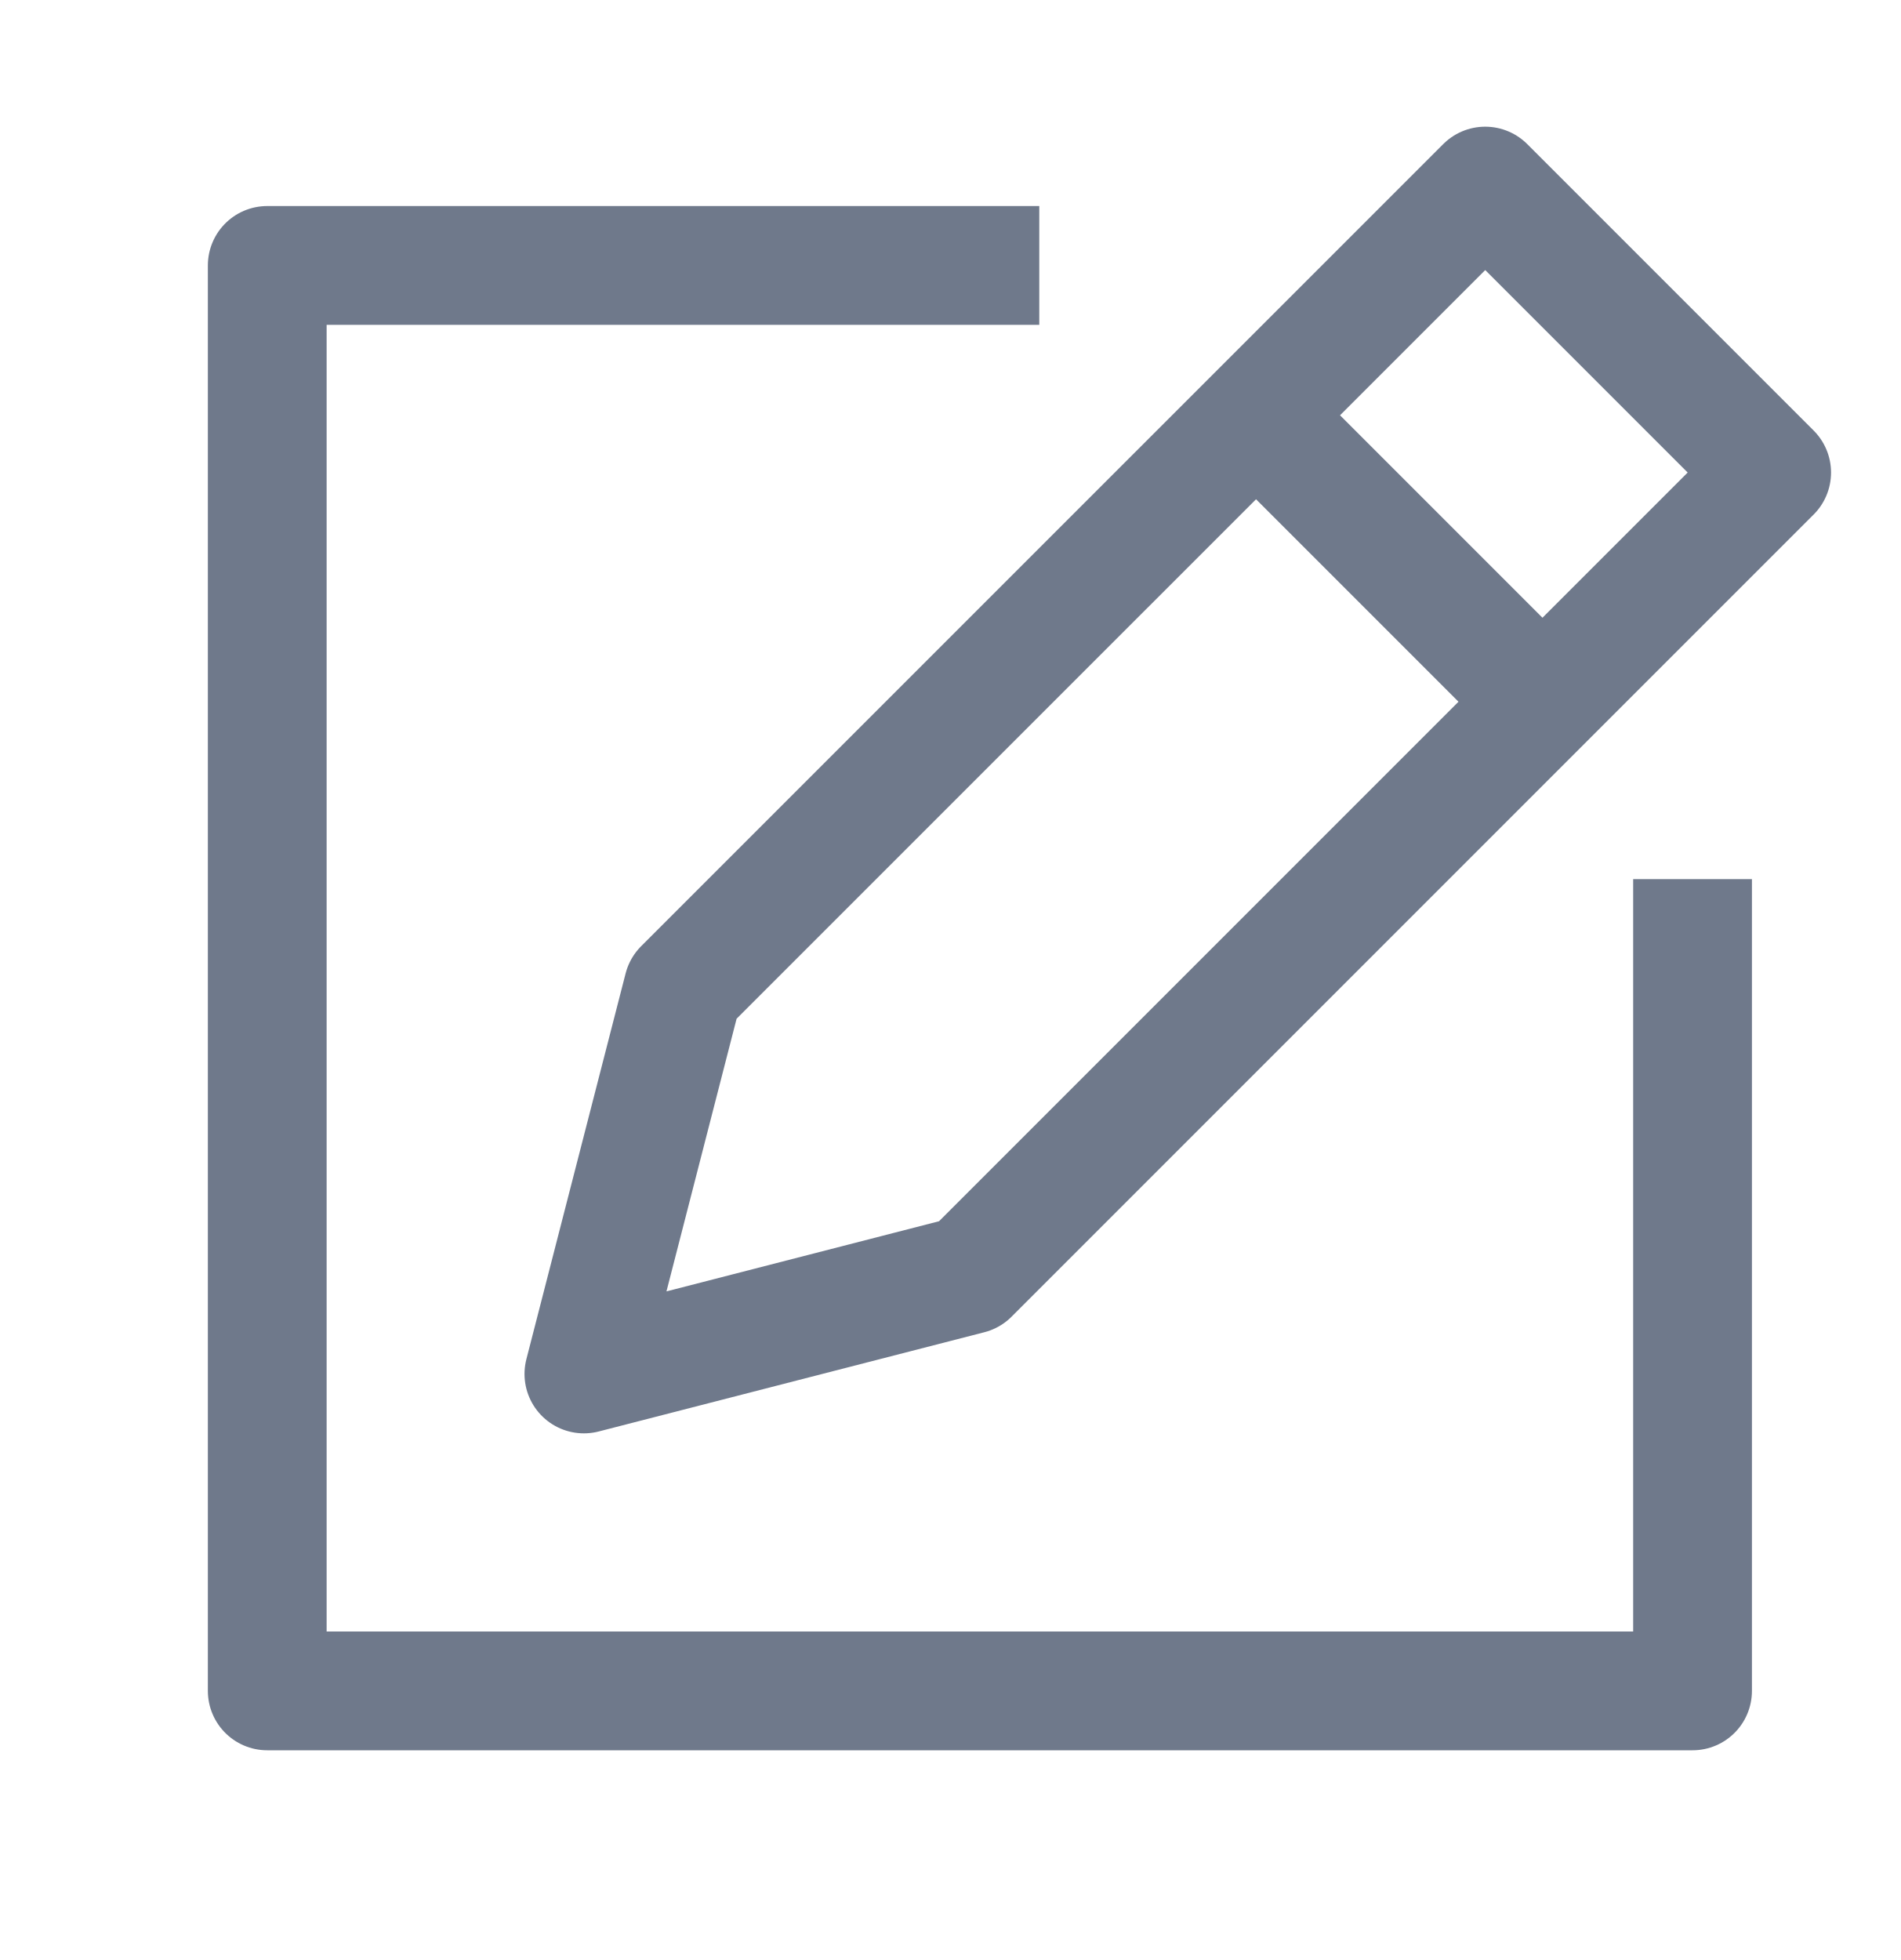
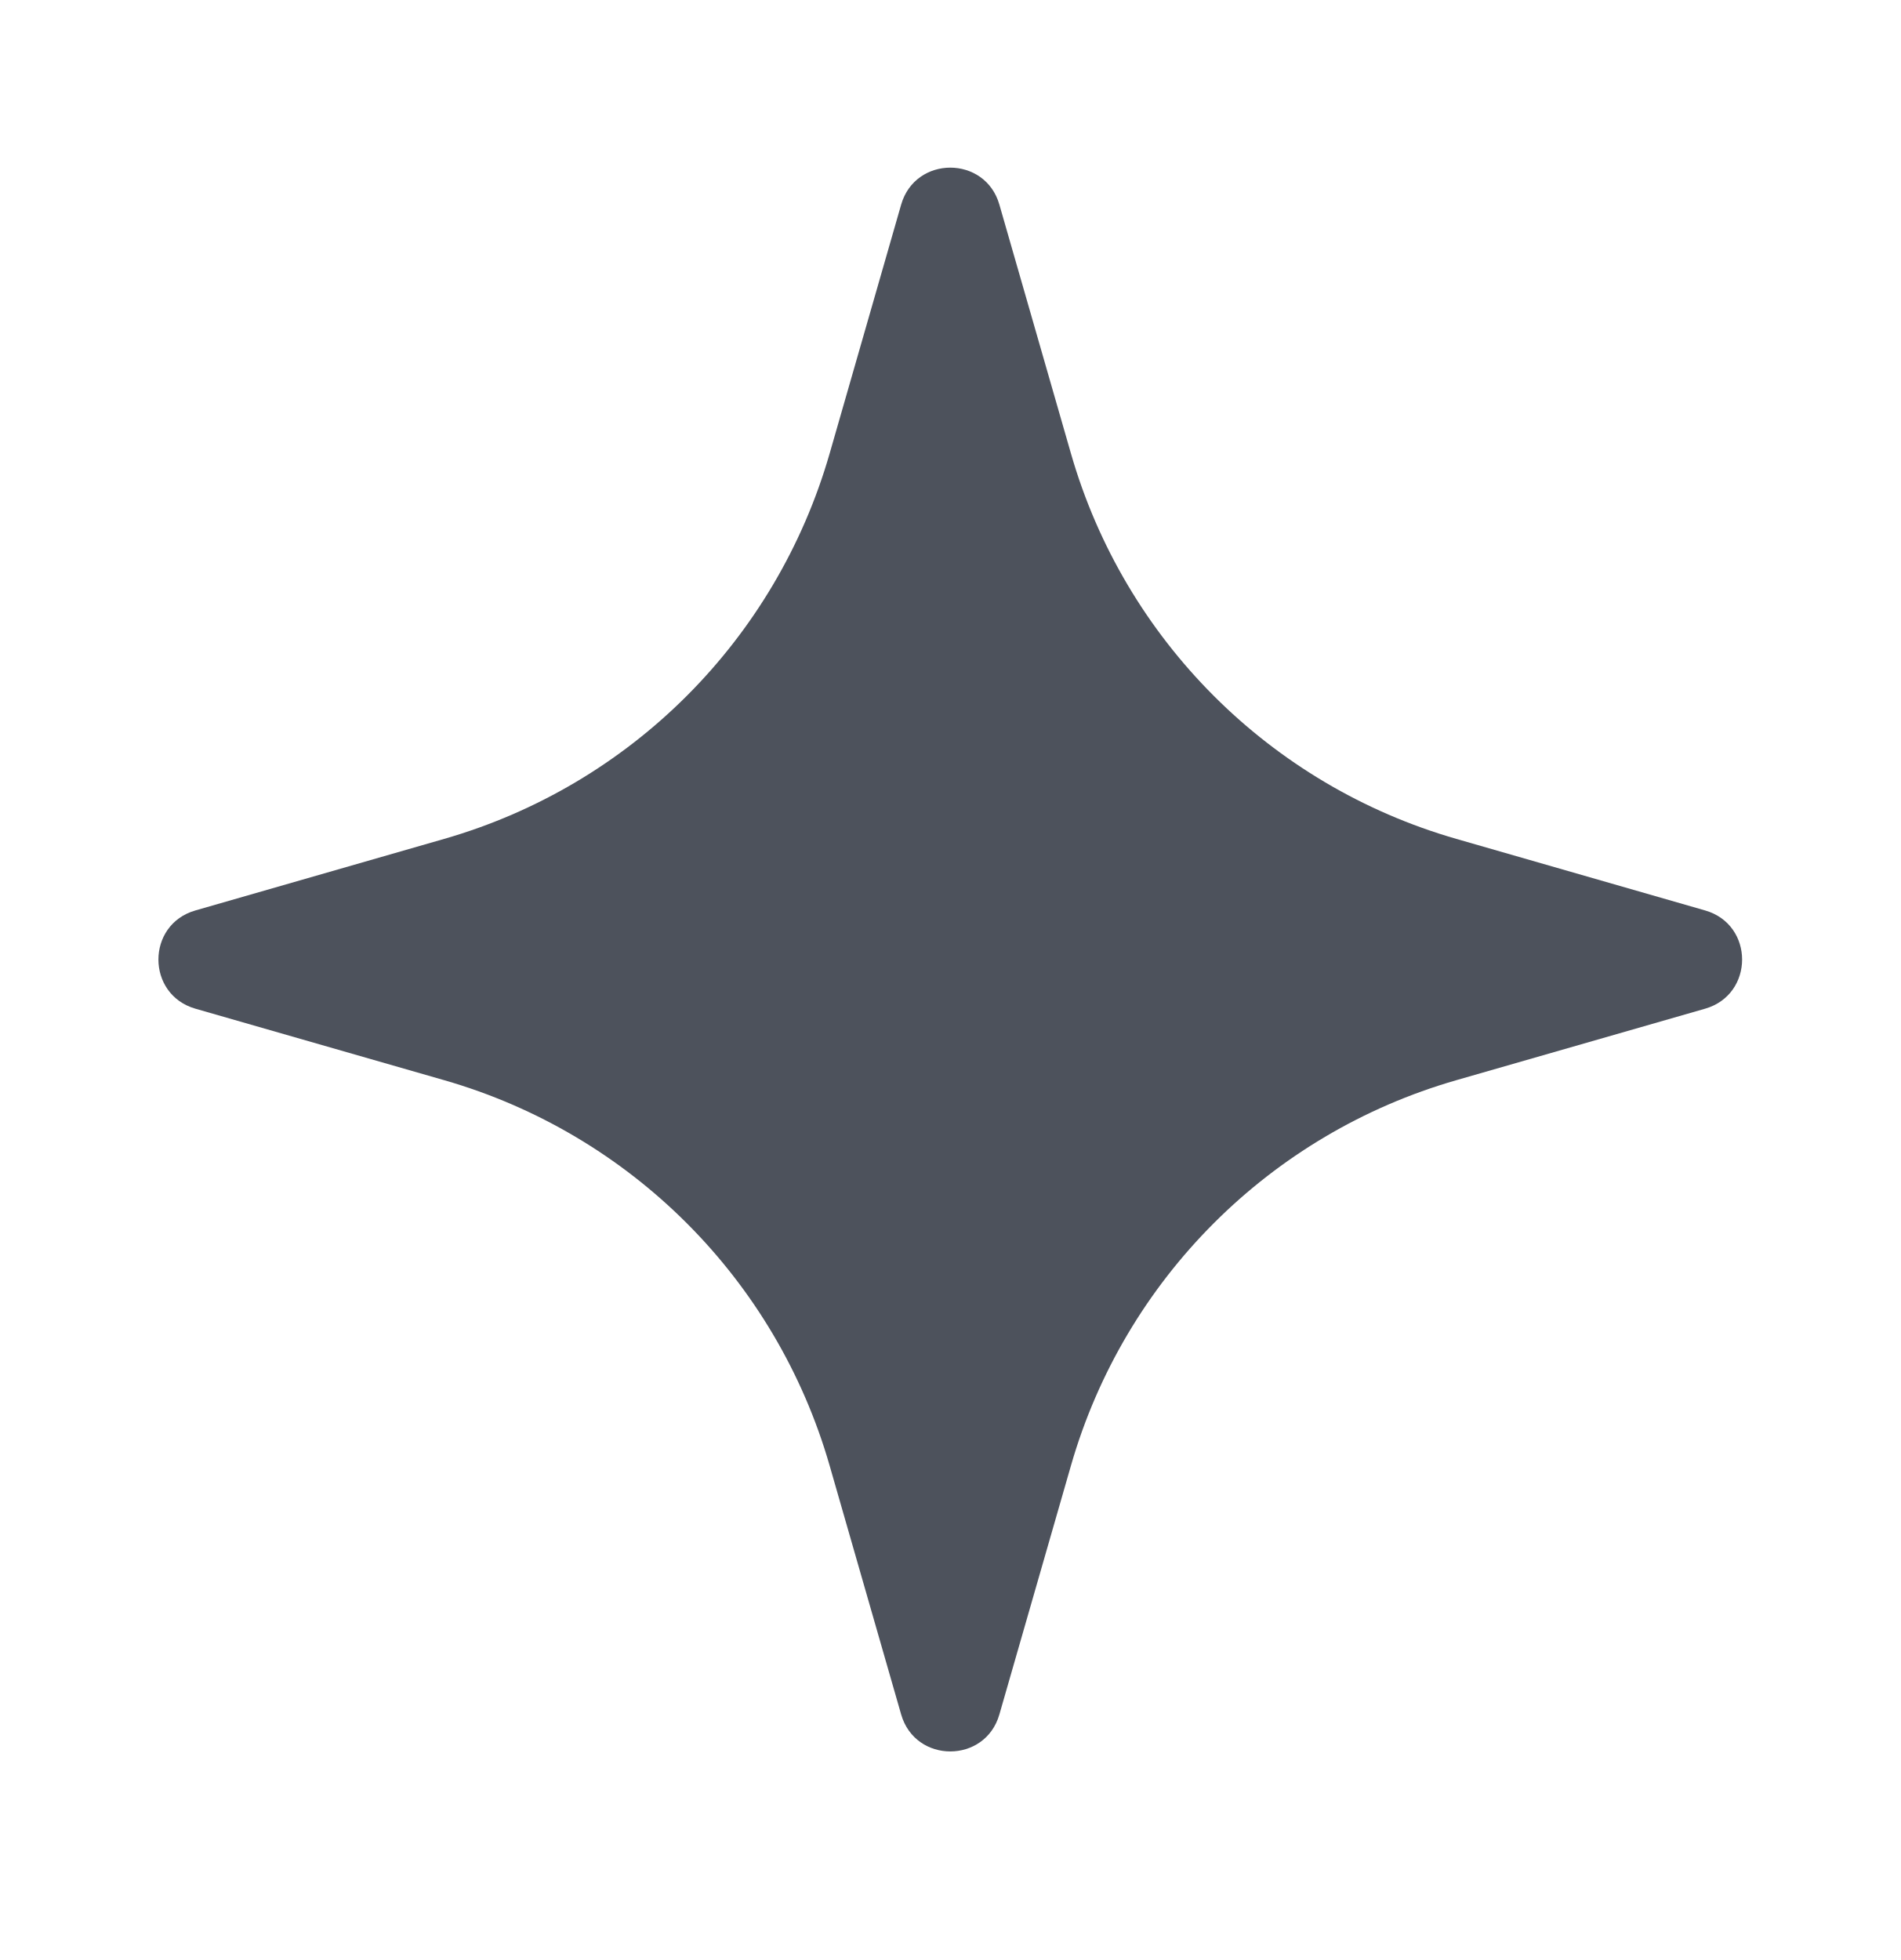
<svg xmlns="http://www.w3.org/2000/svg" width="current" height="current" viewBox="0 0 32 33" fill="none">
-   <path d="M21.15 6.992L25.973 11.815M11.503 16.638L25.009 3.133L29.832 7.956L16.326 21.462L9.832 23.133L11.503 16.638Z" stroke="#6F798B" stroke-width="2" stroke-linejoin="round" />
-   <path d="M16.5 4.469H4.5V28.469H28.5V15.802" stroke="#6F798B" stroke-width="2" stroke-linecap="square" stroke-linejoin="round" />
+   <path d="M16.828 3.445L18.033 7.635C18.934 10.771 21.386 13.222 24.522 14.124L28.712 15.329C29.542 15.567 29.542 16.744 28.712 16.983L24.522 18.187C21.386 19.089 18.934 21.54 18.033 24.677L16.828 28.866C16.59 29.696 15.413 29.696 15.174 28.866L13.97 24.677C13.068 21.54 10.617 19.089 7.48 18.187L3.29 16.983C2.46 16.744 2.46 15.567 3.29 15.329L7.48 14.124C10.617 13.222 13.068 10.771 13.97 7.635L15.174 3.445C15.413 2.615 16.59 2.615 16.828 3.445Z" fill="#4D525C" />
</svg>
